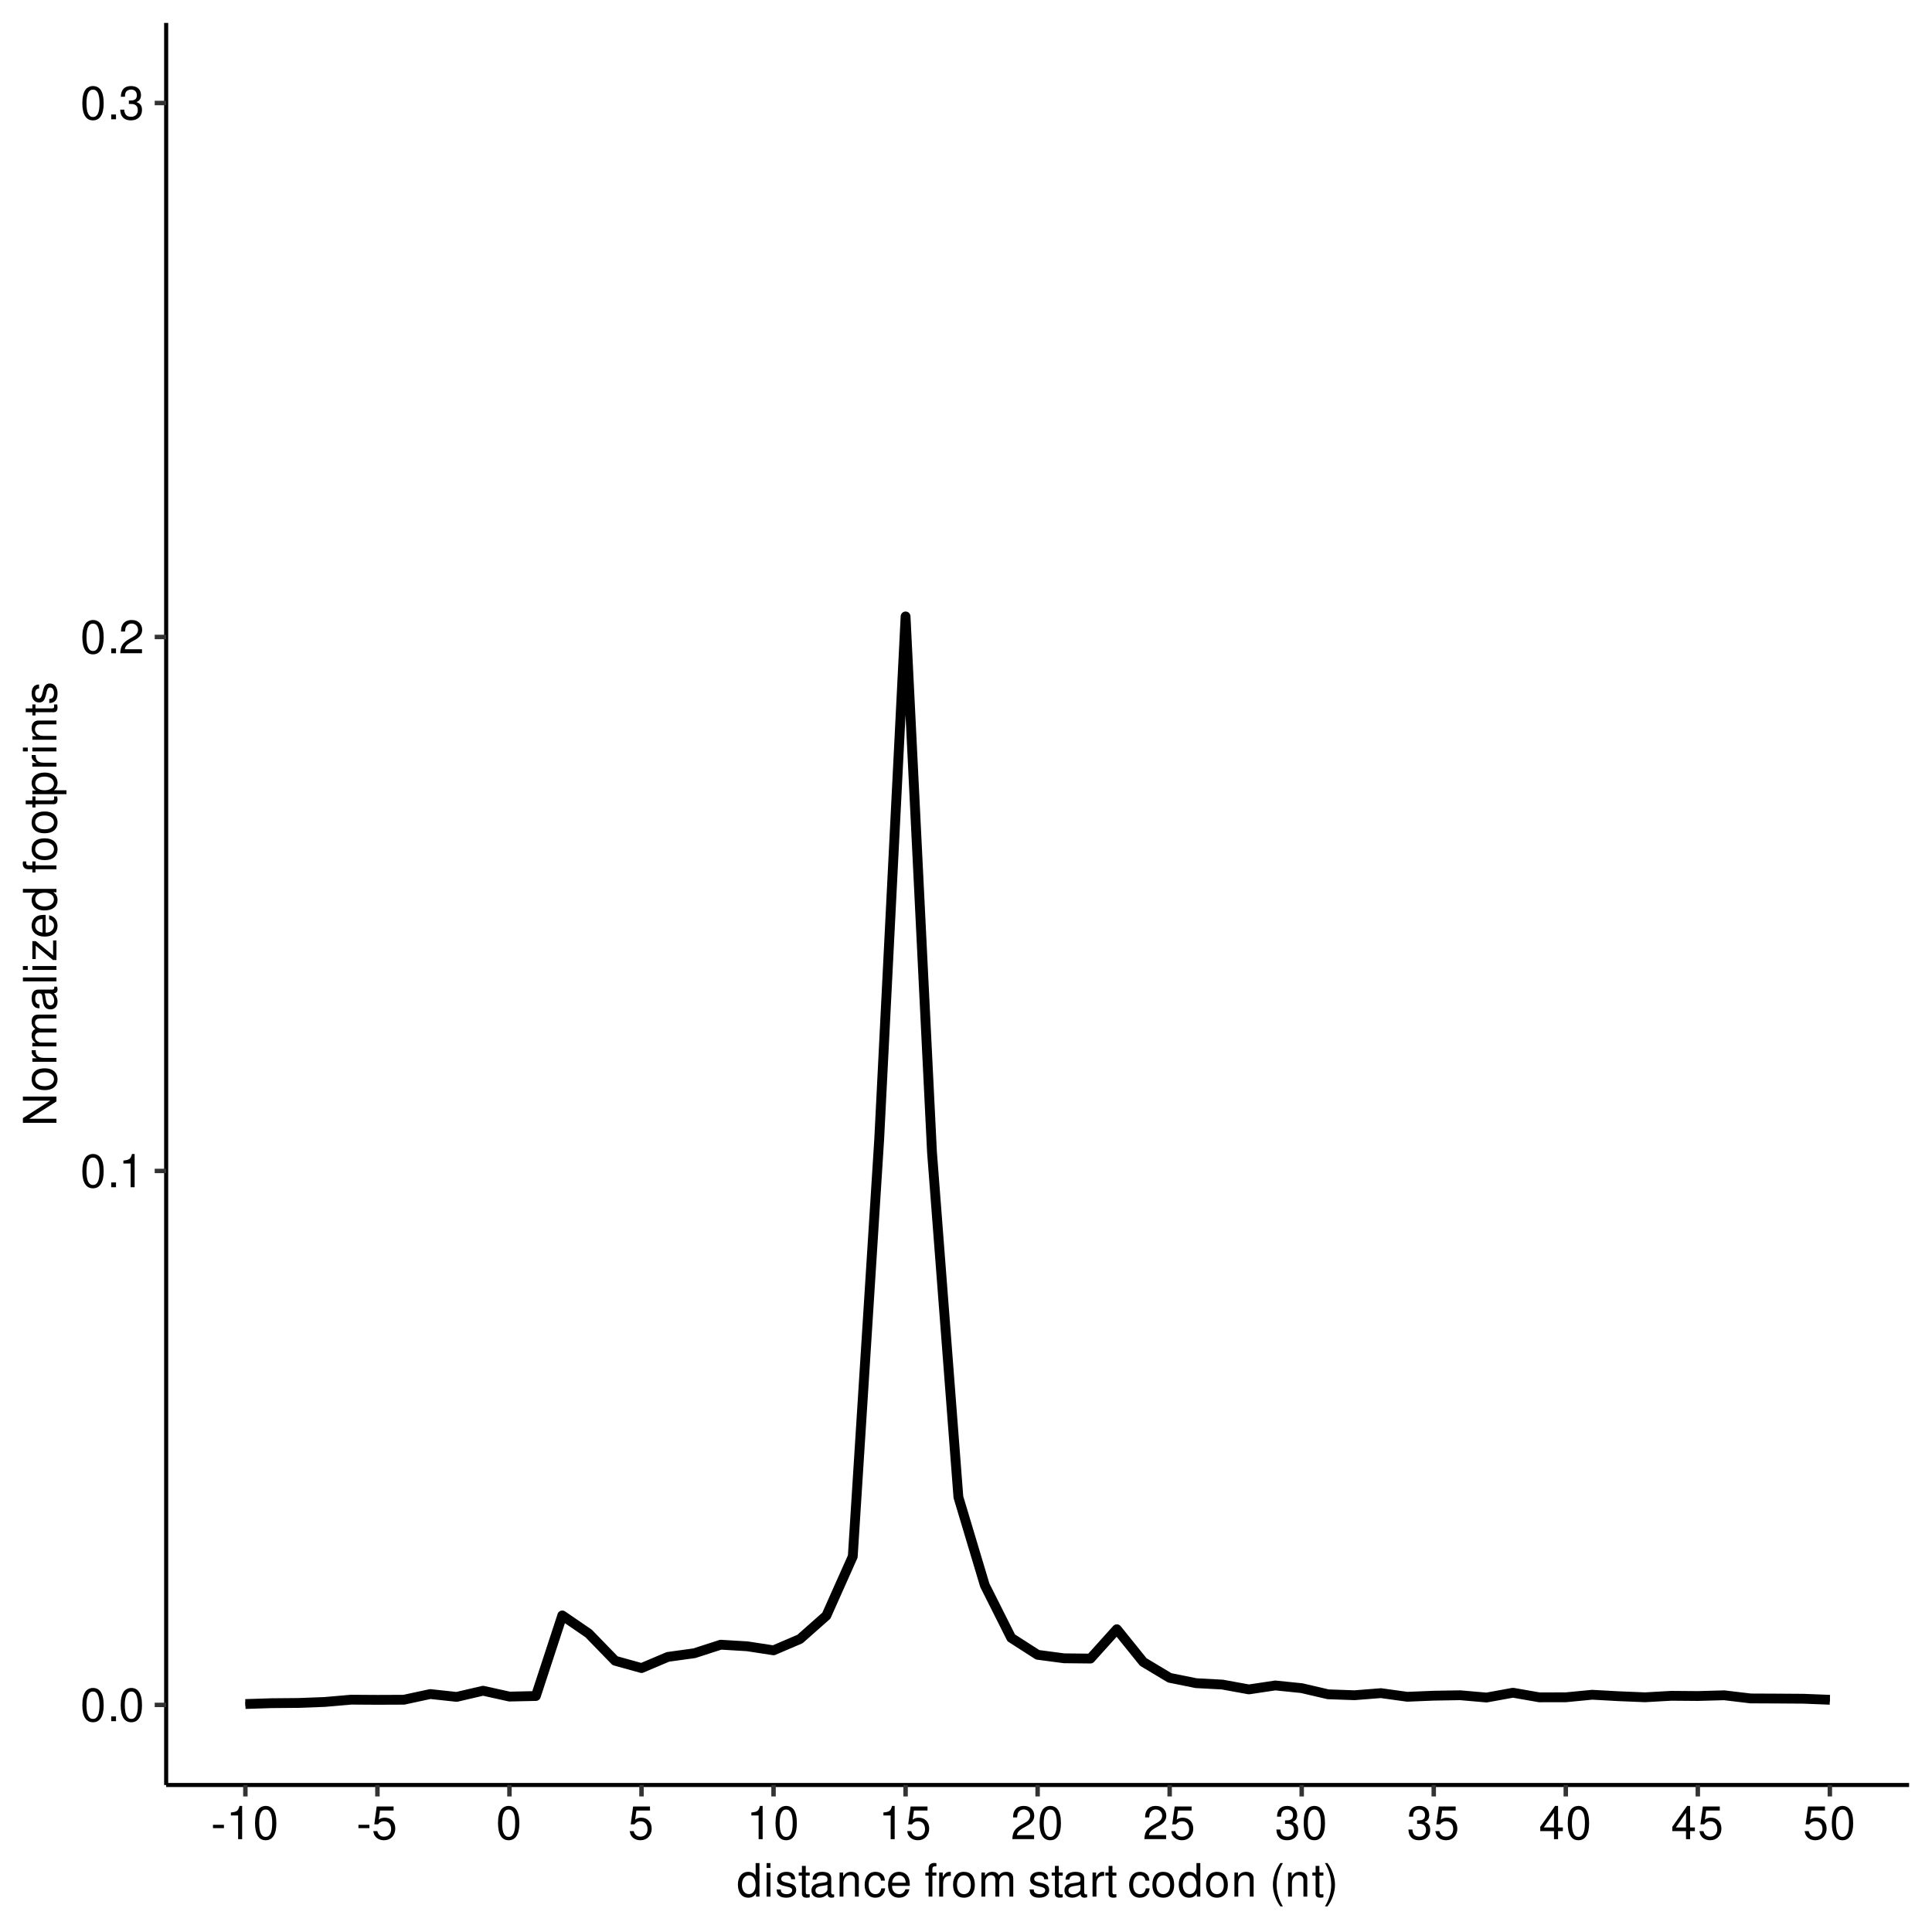
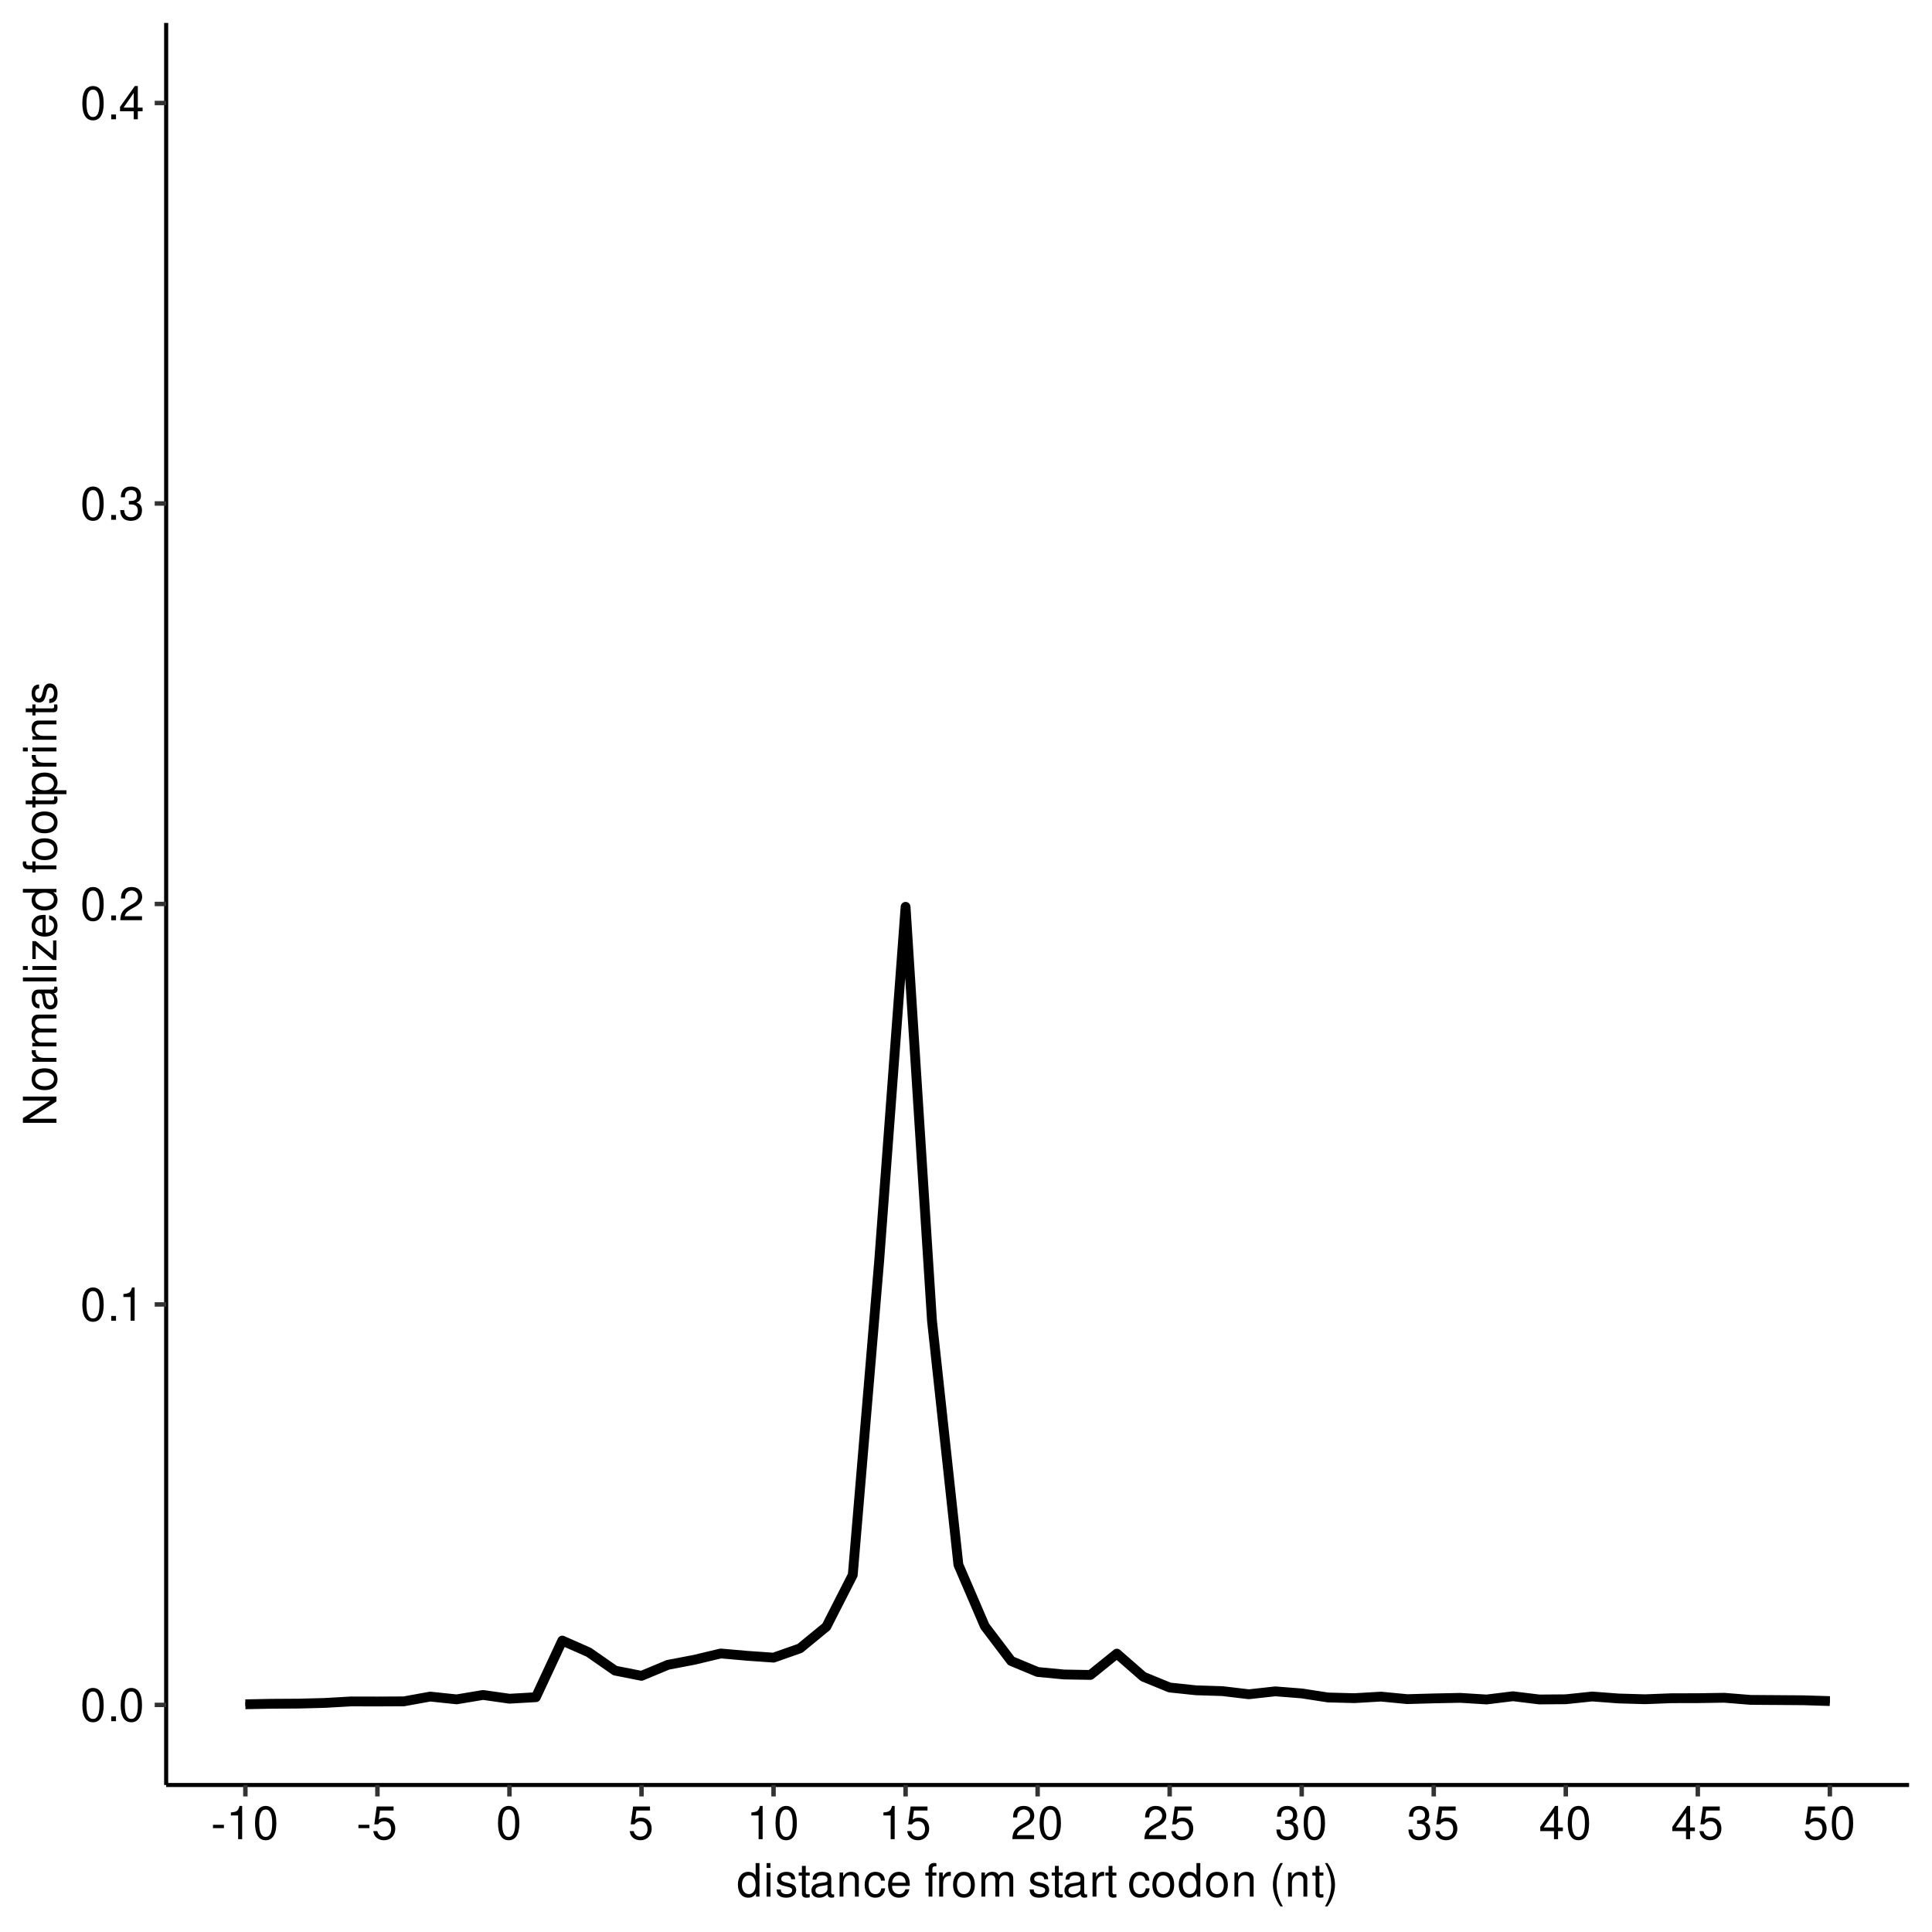
<svg xmlns="http://www.w3.org/2000/svg" xmlns:xlink="http://www.w3.org/1999/xlink" width="504pt" height="504pt" viewBox="0 0 504 504" version="1.1">
  <defs>
    <g>
      <symbol overflow="visible" id="glyph0-0">
        <path style="stroke:none;" d="" />
      </symbol>
      <symbol overflow="visible" id="glyph0-1">
        <path style="stroke:none;" d="M 3.297 -8.672 C 2.516 -8.672 1.781 -8.312 1.344 -7.734 C 0.797 -6.953 0.516 -5.812 0.516 -4.203 C 0.516 -1.266 1.469 0.281 3.297 0.281 C 5.094 0.281 6.078 -1.266 6.078 -4.125 C 6.078 -5.812 5.812 -6.938 5.25 -7.734 C 4.812 -8.328 4.109 -8.672 3.297 -8.672 Z M 3.297 -7.734 C 4.438 -7.734 5 -6.578 5 -4.219 C 5 -1.75 4.453 -0.594 3.281 -0.594 C 2.156 -0.594 1.594 -1.797 1.594 -4.188 C 1.594 -6.578 2.156 -7.734 3.297 -7.734 Z M 3.297 -7.734 " />
      </symbol>
      <symbol overflow="visible" id="glyph0-2">
        <path style="stroke:none;" d="M 2.297 -1.25 L 1.047 -1.25 L 1.047 0 L 2.297 0 Z M 2.297 -1.25 " />
      </symbol>
      <symbol overflow="visible" id="glyph0-3">
        <path style="stroke:none;" d="M 3.109 -6.188 L 3.109 0 L 4.156 0 L 4.156 -8.672 L 3.469 -8.672 C 3.094 -7.344 2.859 -7.156 1.219 -6.953 L 1.219 -6.188 Z M 3.109 -6.188 " />
      </symbol>
      <symbol overflow="visible" id="glyph0-4">
        <path style="stroke:none;" d="M 6.078 -1.047 L 1.594 -1.047 C 1.703 -1.766 2.094 -2.219 3.125 -2.859 L 4.328 -3.531 C 5.516 -4.188 6.125 -5.078 6.125 -6.141 C 6.125 -6.859 5.844 -7.531 5.344 -8 C 4.844 -8.453 4.219 -8.672 3.406 -8.672 C 2.328 -8.672 1.531 -8.297 1.062 -7.547 C 0.75 -7.094 0.625 -6.547 0.594 -5.672 L 1.656 -5.672 C 1.688 -6.266 1.766 -6.609 1.906 -6.906 C 2.188 -7.422 2.734 -7.75 3.375 -7.75 C 4.328 -7.75 5.047 -7.062 5.047 -6.125 C 5.047 -5.422 4.656 -4.828 3.906 -4.391 L 2.797 -3.75 C 1.016 -2.719 0.5 -1.906 0.406 -0.016 L 6.078 -0.016 Z M 6.078 -1.047 " />
      </symbol>
      <symbol overflow="visible" id="glyph0-5">
        <path style="stroke:none;" d="M 2.656 -4 L 3.234 -4 C 4.375 -4 4.984 -3.453 4.984 -2.406 C 4.984 -1.312 4.328 -0.656 3.234 -0.656 C 2.078 -0.656 1.516 -1.25 1.438 -2.516 L 0.391 -2.516 C 0.438 -1.828 0.547 -1.375 0.75 -0.984 C 1.203 -0.141 2.031 0.281 3.188 0.281 C 4.938 0.281 6.078 -0.781 6.078 -2.422 C 6.078 -3.531 5.656 -4.125 4.625 -4.484 C 5.422 -4.812 5.812 -5.406 5.812 -6.281 C 5.812 -7.781 4.844 -8.672 3.234 -8.672 C 1.516 -8.672 0.594 -7.719 0.562 -5.875 L 1.625 -5.875 C 1.625 -6.406 1.688 -6.703 1.812 -6.969 C 2.047 -7.469 2.578 -7.75 3.234 -7.75 C 4.172 -7.75 4.734 -7.188 4.734 -6.25 C 4.734 -5.641 4.531 -5.266 4.062 -5.062 C 3.766 -4.938 3.391 -4.891 2.656 -4.891 Z M 2.656 -4 " />
      </symbol>
      <symbol overflow="visible" id="glyph0-6">
+         <path style="stroke:none;" d="M 3.922 -2.094 L 3.922 0 L 4.984 0 L 4.984 -2.094 L 6.234 -2.094 L 6.234 -3.047 L 4.984 -3.047 L 4.984 -8.672 L 4.203 -8.672 L 0.344 -3.219 L 0.344 -2.094 Z M 3.922 -3.047 L 1.266 -3.047 L 3.922 -6.875 Z M 3.922 -3.047 " />
+       </symbol>
+       <symbol overflow="visible" id="glyph0-7">
        <path style="stroke:none;" d="M 3.406 -3.75 L 0.547 -3.75 L 0.547 -2.875 L 3.406 -2.875 Z M 3.406 -3.75 " />
      </symbol>
-       <symbol overflow="visible" id="glyph0-7">
+       <symbol overflow="visible" id="glyph0-8">
        <path style="stroke:none;" d="M 5.719 -8.516 L 1.312 -8.516 L 0.688 -3.875 L 1.656 -3.875 C 2.141 -4.469 2.562 -4.672 3.234 -4.672 C 4.375 -4.672 5.078 -3.891 5.078 -2.625 C 5.078 -1.406 4.375 -0.656 3.219 -0.656 C 2.297 -0.656 1.734 -1.125 1.469 -2.094 L 0.422 -2.094 C 0.562 -1.391 0.688 -1.062 0.938 -0.75 C 1.422 -0.094 2.281 0.281 3.234 0.281 C 4.953 0.281 6.156 -0.969 6.156 -2.766 C 6.156 -4.453 5.047 -5.609 3.406 -5.609 C 2.812 -5.609 2.328 -5.453 1.844 -5.094 L 2.172 -7.469 L 5.719 -7.469 Z M 5.719 -8.516 " />
-       </symbol>
-       <symbol overflow="visible" id="glyph0-8">
-         <path style="stroke:none;" d="M 3.922 -2.094 L 3.922 0 L 4.984 0 L 4.984 -2.094 L 6.234 -2.094 L 6.234 -3.047 L 4.984 -3.047 L 4.984 -8.672 L 4.203 -8.672 L 0.344 -3.219 L 0.344 -2.094 Z M 3.922 -3.047 L 1.266 -3.047 L 3.922 -6.875 Z M 3.922 -3.047 " />
      </symbol>
      <symbol overflow="visible" id="glyph0-9">
        <path style="stroke:none;" d="M 5.938 -8.75 L 4.938 -8.75 L 4.938 -5.5 C 4.531 -6.125 3.859 -6.469 3.016 -6.469 C 1.375 -6.469 0.312 -5.156 0.312 -3.156 C 0.312 -1.031 1.344 0.281 3.047 0.281 C 3.906 0.281 4.516 -0.047 5.047 -0.828 L 5.047 0 L 5.938 0 Z M 3.188 -5.531 C 4.266 -5.531 4.938 -4.578 4.938 -3.078 C 4.938 -1.625 4.25 -0.656 3.188 -0.656 C 2.094 -0.656 1.359 -1.625 1.359 -3.094 C 1.359 -4.562 2.094 -5.531 3.188 -5.531 Z M 3.188 -5.531 " />
      </symbol>
      <symbol overflow="visible" id="glyph0-10">
        <path style="stroke:none;" d="M 1.797 -6.281 L 0.797 -6.281 L 0.797 0 L 1.797 0 Z M 1.797 -8.75 L 0.797 -8.75 L 0.797 -7.484 L 1.797 -7.484 Z M 1.797 -8.75 " />
      </symbol>
      <symbol overflow="visible" id="glyph0-11">
        <path style="stroke:none;" d="M 5.25 -4.531 C 5.25 -5.766 4.422 -6.469 2.969 -6.469 C 1.516 -6.469 0.562 -5.719 0.562 -4.547 C 0.562 -3.562 1.062 -3.094 2.562 -2.734 L 3.484 -2.516 C 4.188 -2.344 4.469 -2.094 4.469 -1.641 C 4.469 -1.047 3.875 -0.641 3 -0.641 C 2.453 -0.641 2 -0.797 1.75 -1.062 C 1.594 -1.25 1.531 -1.422 1.469 -1.875 L 0.406 -1.875 C 0.453 -0.422 1.266 0.281 2.922 0.281 C 4.5 0.281 5.516 -0.5 5.516 -1.719 C 5.516 -2.656 4.984 -3.172 3.734 -3.469 L 2.766 -3.703 C 1.953 -3.891 1.609 -4.156 1.609 -4.594 C 1.609 -5.188 2.125 -5.547 2.938 -5.547 C 3.75 -5.547 4.172 -5.203 4.203 -4.531 Z M 5.25 -4.531 " />
      </symbol>
      <symbol overflow="visible" id="glyph0-12">
        <path style="stroke:none;" d="M 3.047 -6.281 L 2.016 -6.281 L 2.016 -8.016 L 1.016 -8.016 L 1.016 -6.281 L 0.172 -6.281 L 0.172 -5.469 L 1.016 -5.469 L 1.016 -0.719 C 1.016 -0.078 1.453 0.281 2.234 0.281 C 2.5 0.281 2.719 0.25 3.047 0.188 L 3.047 -0.641 C 2.906 -0.609 2.766 -0.594 2.562 -0.594 C 2.141 -0.594 2.016 -0.719 2.016 -1.156 L 2.016 -5.469 L 3.047 -5.469 Z M 3.047 -6.281 " />
      </symbol>
      <symbol overflow="visible" id="glyph0-13">
        <path style="stroke:none;" d="M 6.422 -0.594 C 6.312 -0.562 6.266 -0.562 6.203 -0.562 C 5.859 -0.562 5.656 -0.75 5.656 -1.062 L 5.656 -4.75 C 5.656 -5.875 4.844 -6.469 3.297 -6.469 C 2.375 -6.469 1.641 -6.203 1.219 -5.734 C 0.922 -5.406 0.797 -5.047 0.781 -4.422 L 1.781 -4.422 C 1.875 -5.203 2.328 -5.547 3.266 -5.547 C 4.172 -5.547 4.672 -5.203 4.672 -4.609 L 4.672 -4.344 C 4.656 -3.906 4.438 -3.75 3.625 -3.641 C 2.203 -3.469 1.984 -3.422 1.609 -3.266 C 0.875 -2.953 0.5 -2.406 0.5 -1.578 C 0.5 -0.438 1.297 0.281 2.562 0.281 C 3.359 0.281 4 0 4.703 -0.641 C 4.781 0 5.094 0.281 5.734 0.281 C 5.953 0.281 6.078 0.25 6.422 0.172 Z M 4.672 -1.984 C 4.672 -1.641 4.578 -1.438 4.266 -1.156 C 3.859 -0.797 3.375 -0.594 2.781 -0.594 C 2 -0.594 1.547 -0.969 1.547 -1.609 C 1.547 -2.266 1.984 -2.609 3.062 -2.766 C 4.125 -2.906 4.328 -2.953 4.672 -3.109 Z M 4.672 -1.984 " />
      </symbol>
      <symbol overflow="visible" id="glyph0-14">
        <path style="stroke:none;" d="M 0.844 -6.281 L 0.844 0 L 1.844 0 L 1.844 -3.469 C 1.844 -4.75 2.516 -5.594 3.547 -5.594 C 4.344 -5.594 4.844 -5.109 4.844 -4.359 L 4.844 0 L 5.844 0 L 5.844 -4.75 C 5.844 -5.797 5.062 -6.469 3.859 -6.469 C 2.922 -6.469 2.312 -6.109 1.766 -5.234 L 1.766 -6.281 Z M 0.844 -6.281 " />
      </symbol>
      <symbol overflow="visible" id="glyph0-15">
        <path style="stroke:none;" d="M 5.656 -4.172 C 5.609 -4.781 5.469 -5.188 5.234 -5.531 C 4.797 -6.125 4.047 -6.469 3.172 -6.469 C 1.469 -6.469 0.375 -5.125 0.375 -3.031 C 0.375 -1.016 1.453 0.281 3.156 0.281 C 4.656 0.281 5.609 -0.625 5.719 -2.156 L 4.719 -2.156 C 4.547 -1.156 4.031 -0.641 3.188 -0.641 C 2.078 -0.641 1.422 -1.547 1.422 -3.031 C 1.422 -4.609 2.062 -5.547 3.156 -5.547 C 4 -5.547 4.531 -5.047 4.641 -4.172 Z M 5.656 -4.172 " />
      </symbol>
      <symbol overflow="visible" id="glyph0-16">
        <path style="stroke:none;" d="M 6.156 -2.812 C 6.156 -3.766 6.078 -4.344 5.906 -4.812 C 5.5 -5.844 4.531 -6.469 3.359 -6.469 C 1.609 -6.469 0.484 -5.141 0.484 -3.062 C 0.484 -0.984 1.562 0.281 3.344 0.281 C 4.781 0.281 5.766 -0.547 6.031 -1.906 L 5.016 -1.906 C 4.734 -1.078 4.172 -0.641 3.375 -0.641 C 2.734 -0.641 2.203 -0.938 1.859 -1.469 C 1.625 -1.828 1.531 -2.188 1.531 -2.812 Z M 1.547 -3.625 C 1.625 -4.781 2.344 -5.547 3.344 -5.547 C 4.375 -5.547 5.078 -4.75 5.078 -3.625 Z M 1.547 -3.625 " />
      </symbol>
      <symbol overflow="visible" id="glyph0-17">
        <path style="stroke:none;" d="" />
      </symbol>
      <symbol overflow="visible" id="glyph0-18">
        <path style="stroke:none;" d="M 3.094 -6.281 L 2.047 -6.281 L 2.047 -7.266 C 2.047 -7.688 2.281 -7.906 2.75 -7.906 C 2.828 -7.906 2.875 -7.906 3.094 -7.891 L 3.094 -8.719 C 2.875 -8.766 2.734 -8.781 2.531 -8.781 C 1.609 -8.781 1.062 -8.25 1.062 -7.359 L 1.062 -6.281 L 0.219 -6.281 L 0.219 -5.469 L 1.062 -5.469 L 1.062 0 L 2.047 0 L 2.047 -5.469 L 3.094 -5.469 Z M 3.094 -6.281 " />
      </symbol>
      <symbol overflow="visible" id="glyph0-19">
        <path style="stroke:none;" d="M 0.828 -6.281 L 0.828 0 L 1.844 0 L 1.844 -3.266 C 1.844 -4.781 2.469 -5.453 3.859 -5.406 L 3.859 -6.438 C 3.688 -6.453 3.594 -6.469 3.469 -6.469 C 2.812 -6.469 2.328 -6.078 1.75 -5.141 L 1.75 -6.281 Z M 0.828 -6.281 " />
      </symbol>
      <symbol overflow="visible" id="glyph0-20">
        <path style="stroke:none;" d="M 3.266 -6.469 C 1.484 -6.469 0.438 -5.203 0.438 -3.094 C 0.438 -0.969 1.484 0.281 3.281 0.281 C 5.047 0.281 6.125 -0.984 6.125 -3.047 C 6.125 -5.234 5.094 -6.469 3.266 -6.469 Z M 3.281 -5.547 C 4.406 -5.547 5.078 -4.625 5.078 -3.062 C 5.078 -1.578 4.375 -0.641 3.281 -0.641 C 2.156 -0.641 1.469 -1.578 1.469 -3.094 C 1.469 -4.625 2.156 -5.547 3.281 -5.547 Z M 3.281 -5.547 " />
      </symbol>
      <symbol overflow="visible" id="glyph0-21">
        <path style="stroke:none;" d="M 0.844 -6.281 L 0.844 0 L 1.844 0 L 1.844 -3.953 C 1.844 -4.859 2.516 -5.594 3.328 -5.594 C 4.062 -5.594 4.484 -5.141 4.484 -4.328 L 4.484 0 L 5.5 0 L 5.5 -3.953 C 5.5 -4.859 6.156 -5.594 6.969 -5.594 C 7.703 -5.594 8.141 -5.125 8.141 -4.328 L 8.141 0 L 9.141 0 L 9.141 -4.719 C 9.141 -5.844 8.5 -6.469 7.312 -6.469 C 6.484 -6.469 5.969 -6.219 5.391 -5.516 C 5.016 -6.188 4.516 -6.469 3.703 -6.469 C 2.859 -6.469 2.297 -6.156 1.766 -5.406 L 1.766 -6.281 Z M 0.844 -6.281 " />
      </symbol>
      <symbol overflow="visible" id="glyph0-22">
        <path style="stroke:none;" d="M 2.828 -8.75 C 1.625 -7.172 0.875 -4.984 0.875 -3.109 C 0.875 -1.219 1.625 0.969 2.828 2.547 L 3.484 2.547 C 2.438 0.828 1.844 -1.188 1.844 -3.109 C 1.844 -5.016 2.438 -7.047 3.484 -8.75 Z M 2.828 -8.75 " />
      </symbol>
      <symbol overflow="visible" id="glyph0-23">
        <path style="stroke:none;" d="M 1.109 2.547 C 2.312 0.969 3.078 -1.219 3.078 -3.094 C 3.078 -4.984 2.312 -7.172 1.109 -8.75 L 0.453 -8.75 C 1.516 -7.031 2.094 -5.016 2.094 -3.094 C 2.094 -1.188 1.516 0.844 0.453 2.547 Z M 1.109 2.547 " />
      </symbol>
      <symbol overflow="visible" id="glyph1-0">
        <path style="stroke:none;" d="" />
      </symbol>
      <symbol overflow="visible" id="glyph1-1">
        <path style="stroke:none;" d="M -8.75 -7.75 L -8.75 -6.703 L -1.594 -6.703 L -8.75 -2.125 L -8.75 -0.906 L 0 -0.906 L 0 -1.969 L -7.094 -1.969 L 0 -6.484 L 0 -7.75 Z M -8.75 -7.75 " />
      </symbol>
      <symbol overflow="visible" id="glyph1-2">
        <path style="stroke:none;" d="M -6.469 -3.266 C -6.469 -1.484 -5.203 -0.438 -3.094 -0.438 C -0.969 -0.438 0.281 -1.484 0.281 -3.281 C 0.281 -5.047 -0.984 -6.125 -3.047 -6.125 C -5.234 -6.125 -6.469 -5.094 -6.469 -3.266 Z M -5.547 -3.281 C -5.547 -4.406 -4.625 -5.078 -3.062 -5.078 C -1.578 -5.078 -0.641 -4.375 -0.641 -3.281 C -0.641 -2.156 -1.578 -1.469 -3.094 -1.469 C -4.625 -1.469 -5.547 -2.156 -5.547 -3.281 Z M -5.547 -3.281 " />
      </symbol>
      <symbol overflow="visible" id="glyph1-3">
        <path style="stroke:none;" d="M -6.281 -0.828 L 0 -0.828 L 0 -1.844 L -3.266 -1.844 C -4.781 -1.844 -5.453 -2.469 -5.406 -3.859 L -6.438 -3.859 C -6.453 -3.688 -6.469 -3.594 -6.469 -3.469 C -6.469 -2.812 -6.078 -2.328 -5.141 -1.75 L -6.281 -1.75 Z M -6.281 -0.828 " />
      </symbol>
      <symbol overflow="visible" id="glyph1-4">
        <path style="stroke:none;" d="M -6.281 -0.844 L 0 -0.844 L 0 -1.844 L -3.953 -1.844 C -4.859 -1.844 -5.594 -2.516 -5.594 -3.328 C -5.594 -4.062 -5.141 -4.484 -4.328 -4.484 L 0 -4.484 L 0 -5.5 L -3.953 -5.5 C -4.859 -5.5 -5.594 -6.156 -5.594 -6.969 C -5.594 -7.703 -5.125 -8.141 -4.328 -8.141 L 0 -8.141 L 0 -9.141 L -4.719 -9.141 C -5.844 -9.141 -6.469 -8.5 -6.469 -7.312 C -6.469 -6.484 -6.219 -5.969 -5.516 -5.391 C -6.188 -5.016 -6.469 -4.516 -6.469 -3.703 C -6.469 -2.859 -6.156 -2.297 -5.406 -1.766 L -6.281 -1.766 Z M -6.281 -0.844 " />
      </symbol>
      <symbol overflow="visible" id="glyph1-5">
        <path style="stroke:none;" d="M -0.594 -6.422 C -0.562 -6.312 -0.562 -6.266 -0.562 -6.203 C -0.562 -5.859 -0.75 -5.656 -1.062 -5.656 L -4.75 -5.656 C -5.875 -5.656 -6.469 -4.844 -6.469 -3.297 C -6.469 -2.375 -6.203 -1.641 -5.734 -1.219 C -5.406 -0.922 -5.047 -0.797 -4.422 -0.781 L -4.422 -1.781 C -5.203 -1.875 -5.547 -2.328 -5.547 -3.266 C -5.547 -4.172 -5.203 -4.672 -4.609 -4.672 L -4.344 -4.672 C -3.906 -4.656 -3.75 -4.438 -3.641 -3.625 C -3.469 -2.203 -3.422 -1.984 -3.266 -1.609 C -2.953 -0.875 -2.406 -0.5 -1.578 -0.5 C -0.438 -0.5 0.281 -1.297 0.281 -2.562 C 0.281 -3.359 0 -4 -0.641 -4.703 C 0 -4.781 0.281 -5.094 0.281 -5.734 C 0.281 -5.953 0.25 -6.078 0.172 -6.422 Z M -1.984 -4.672 C -1.641 -4.672 -1.438 -4.578 -1.156 -4.266 C -0.797 -3.859 -0.594 -3.375 -0.594 -2.781 C -0.594 -2 -0.969 -1.547 -1.609 -1.547 C -2.266 -1.547 -2.609 -1.984 -2.766 -3.062 C -2.906 -4.125 -2.953 -4.328 -3.109 -4.672 Z M -1.984 -4.672 " />
      </symbol>
      <symbol overflow="visible" id="glyph1-6">
        <path style="stroke:none;" d="M -8.75 -1.828 L -8.75 -0.812 L 0 -0.812 L 0 -1.828 Z M -8.75 -1.828 " />
      </symbol>
      <symbol overflow="visible" id="glyph1-7">
        <path style="stroke:none;" d="M -6.281 -1.797 L -6.281 -0.797 L 0 -0.797 L 0 -1.797 Z M -8.75 -1.797 L -8.75 -0.797 L -7.484 -0.797 L -7.484 -1.797 Z M -8.75 -1.797 " />
      </symbol>
      <symbol overflow="visible" id="glyph1-8">
        <path style="stroke:none;" d="M -6.281 -5.312 L -6.281 -0.625 L -5.406 -0.625 L -5.406 -4.125 L -0.906 -0.375 L 0 -0.375 L 0 -5.484 L -0.875 -5.484 L -0.875 -1.578 L -5.406 -5.312 Z M -6.281 -5.312 " />
      </symbol>
      <symbol overflow="visible" id="glyph1-9">
        <path style="stroke:none;" d="M -2.812 -6.156 C -3.766 -6.156 -4.344 -6.078 -4.812 -5.906 C -5.844 -5.5 -6.469 -4.531 -6.469 -3.359 C -6.469 -1.609 -5.141 -0.484 -3.062 -0.484 C -0.984 -0.484 0.281 -1.562 0.281 -3.344 C 0.281 -4.781 -0.547 -5.766 -1.906 -6.031 L -1.906 -5.016 C -1.078 -4.734 -0.641 -4.172 -0.641 -3.375 C -0.641 -2.734 -0.938 -2.203 -1.469 -1.859 C -1.828 -1.625 -2.188 -1.531 -2.812 -1.531 Z M -3.625 -1.547 C -4.781 -1.625 -5.547 -2.344 -5.547 -3.344 C -5.547 -4.375 -4.75 -5.078 -3.625 -5.078 Z M -3.625 -1.547 " />
      </symbol>
      <symbol overflow="visible" id="glyph1-10">
        <path style="stroke:none;" d="M -8.75 -5.938 L -8.75 -4.938 L -5.5 -4.938 C -6.125 -4.531 -6.469 -3.859 -6.469 -3.016 C -6.469 -1.375 -5.156 -0.312 -3.156 -0.312 C -1.031 -0.312 0.281 -1.344 0.281 -3.047 C 0.281 -3.906 -0.047 -4.516 -0.828 -5.047 L 0 -5.047 L 0 -5.938 Z M -5.531 -3.188 C -5.531 -4.266 -4.578 -4.938 -3.078 -4.938 C -1.625 -4.938 -0.656 -4.25 -0.656 -3.188 C -0.656 -2.094 -1.625 -1.359 -3.094 -1.359 C -4.562 -1.359 -5.531 -2.094 -5.531 -3.188 Z M -5.531 -3.188 " />
      </symbol>
      <symbol overflow="visible" id="glyph1-11">
        <path style="stroke:none;" d="" />
      </symbol>
      <symbol overflow="visible" id="glyph1-12">
        <path style="stroke:none;" d="M -6.281 -3.094 L -6.281 -2.047 L -7.266 -2.047 C -7.688 -2.047 -7.906 -2.281 -7.906 -2.75 C -7.906 -2.828 -7.906 -2.875 -7.891 -3.094 L -8.719 -3.094 C -8.766 -2.875 -8.781 -2.734 -8.781 -2.531 C -8.781 -1.609 -8.25 -1.062 -7.359 -1.062 L -6.281 -1.062 L -6.281 -0.219 L -5.469 -0.219 L -5.469 -1.062 L 0 -1.062 L 0 -2.047 L -5.469 -2.047 L -5.469 -3.094 Z M -6.281 -3.094 " />
      </symbol>
      <symbol overflow="visible" id="glyph1-13">
        <path style="stroke:none;" d="M -6.281 -3.047 L -6.281 -2.016 L -8.016 -2.016 L -8.016 -1.016 L -6.281 -1.016 L -6.281 -0.172 L -5.469 -0.172 L -5.469 -1.016 L -0.719 -1.016 C -0.078 -1.016 0.281 -1.453 0.281 -2.234 C 0.281 -2.5 0.25 -2.719 0.188 -3.047 L -0.641 -3.047 C -0.609 -2.906 -0.594 -2.766 -0.594 -2.562 C -0.594 -2.141 -0.719 -2.016 -1.156 -2.016 L -5.469 -2.016 L -5.469 -3.047 Z M -6.281 -3.047 " />
      </symbol>
      <symbol overflow="visible" id="glyph1-14">
        <path style="stroke:none;" d="M 2.609 -0.641 L 2.609 -1.656 L -0.656 -1.656 C -0.016 -2.188 0.281 -2.766 0.281 -3.594 C 0.281 -5.219 -1.031 -6.281 -3.031 -6.281 C -5.141 -6.281 -6.469 -5.25 -6.469 -3.578 C -6.469 -2.719 -6.078 -2.047 -5.344 -1.578 L -6.281 -1.578 L -6.281 -0.641 Z M -5.531 -3.406 C -5.531 -4.516 -4.562 -5.234 -3.062 -5.234 C -1.625 -5.234 -0.656 -4.5 -0.656 -3.406 C -0.656 -2.344 -1.625 -1.656 -3.094 -1.656 C -4.578 -1.656 -5.531 -2.344 -5.531 -3.406 Z M -5.531 -3.406 " />
      </symbol>
      <symbol overflow="visible" id="glyph1-15">
        <path style="stroke:none;" d="M -6.281 -0.844 L 0 -0.844 L 0 -1.844 L -3.469 -1.844 C -4.75 -1.844 -5.594 -2.516 -5.594 -3.547 C -5.594 -4.344 -5.109 -4.844 -4.359 -4.844 L 0 -4.844 L 0 -5.844 L -4.75 -5.844 C -5.797 -5.844 -6.469 -5.062 -6.469 -3.859 C -6.469 -2.922 -6.109 -2.312 -5.234 -1.766 L -6.281 -1.766 Z M -6.281 -0.844 " />
      </symbol>
      <symbol overflow="visible" id="glyph1-16">
        <path style="stroke:none;" d="M -4.531 -5.25 C -5.766 -5.25 -6.469 -4.422 -6.469 -2.969 C -6.469 -1.516 -5.719 -0.562 -4.547 -0.562 C -3.562 -0.562 -3.094 -1.062 -2.734 -2.562 L -2.516 -3.484 C -2.344 -4.188 -2.094 -4.469 -1.641 -4.469 C -1.047 -4.469 -0.641 -3.875 -0.641 -3 C -0.641 -2.453 -0.797 -2 -1.062 -1.75 C -1.25 -1.594 -1.422 -1.531 -1.875 -1.469 L -1.875 -0.406 C -0.422 -0.453 0.281 -1.266 0.281 -2.922 C 0.281 -4.5 -0.5 -5.516 -1.719 -5.516 C -2.656 -5.516 -3.172 -4.984 -3.469 -3.734 L -3.703 -2.766 C -3.891 -1.953 -4.156 -1.609 -4.594 -1.609 C -5.188 -1.609 -5.547 -2.125 -5.547 -2.938 C -5.547 -3.75 -5.203 -4.172 -4.531 -4.203 Z M -4.531 -5.25 " />
      </symbol>
    </g>
    <clipPath id="clip1">
      <path d="M 43.348 5.977 L 498.023 5.977 L 498.023 465.652 L 43.348 465.652 Z M 43.348 5.977 " />
    </clipPath>
  </defs>
-   <g id="surface4472">
+   <g id="surface1251">
    <rect x="0" y="0" width="504" height="504" style="fill:rgb(100%,100%,100%);fill-opacity:1;stroke:none;" />
    <rect x="0" y="0" width="504" height="504" style="fill:rgb(100%,100%,100%);fill-opacity:1;stroke:none;" />
    <path style="fill:none;stroke-width:1.164;stroke-linecap:round;stroke-linejoin:round;stroke:rgb(100%,100%,100%);stroke-opacity:1;stroke-miterlimit:10;" d="M 0 504 L 504 504 L 504 0 L 0 0 Z M 0 504 " />
    <g clip-path="url(#clip1)" clip-rule="nonzero">
      <path style=" stroke:none;fill-rule:nonzero;fill:rgb(100%,100%,100%);fill-opacity:1;" d="M 43.348 465.652 L 498.023 465.652 L 498.023 5.977 L 43.348 5.977 Z M 43.348 465.652 " />
    </g>
-     <path style="fill:none;stroke-width:2.561;stroke-linecap:butt;stroke-linejoin:round;stroke:rgb(0%,0%,0%);stroke-opacity:1;stroke-miterlimit:10;" d="M 64.012 444.527 L 70.902 444.309 L 77.793 444.25 L 84.68 443.992 L 91.57 443.395 L 98.457 443.438 L 105.348 443.41 L 112.238 441.926 L 119.125 442.668 L 126.016 441.062 L 132.902 442.586 L 139.793 442.434 L 146.684 421.418 L 153.57 426.133 L 160.461 433.234 L 167.348 435.148 L 174.238 432.23 L 181.125 431.281 L 188.016 429.055 L 194.906 429.465 L 201.793 430.52 L 208.684 427.574 L 215.57 421.48 L 222.461 406.031 L 229.352 297.281 L 236.238 160.809 L 243.129 300.559 L 250.016 390.547 L 256.906 413.543 L 263.797 427.262 L 270.684 431.688 L 277.574 432.598 L 284.461 432.672 L 291.352 425.016 L 298.242 433.562 L 305.129 437.695 L 312.02 439.086 L 318.906 439.457 L 325.797 440.715 L 332.688 439.684 L 339.574 440.387 L 346.465 441.992 L 353.352 442.234 L 360.242 441.691 L 367.129 442.637 L 374.02 442.352 L 380.91 442.238 L 387.797 442.836 L 394.688 441.582 L 401.574 442.785 L 408.465 442.773 L 415.355 442.109 L 422.242 442.488 L 429.133 442.77 L 436.02 442.383 L 442.91 442.438 L 449.801 442.25 L 456.688 443.07 L 463.578 443.102 L 470.465 443.148 L 477.355 443.422 " />
-     <path style="fill:none;stroke-width:1.067;stroke-linecap:butt;stroke-linejoin:round;stroke:rgb(0%,0%,0%);stroke-opacity:1;stroke-miterlimit:10;" d="M 64.012 444.527 L 70.902 444.309 L 77.793 444.25 L 84.68 443.992 L 91.57 443.395 L 98.457 443.438 L 105.348 443.41 L 112.238 441.926 L 119.125 442.668 L 126.016 441.062 L 132.902 442.586 L 139.793 442.434 L 146.684 421.418 L 153.57 426.133 L 160.461 433.234 L 167.348 435.148 L 174.238 432.23 L 181.125 431.281 L 188.016 429.055 L 194.906 429.465 L 201.793 430.52 L 208.684 427.574 L 215.57 421.48 L 222.461 406.031 L 229.352 297.281 L 236.238 160.809 L 243.129 300.559 L 250.016 390.547 L 256.906 413.543 L 263.797 427.262 L 270.684 431.688 L 277.574 432.598 L 284.461 432.672 L 291.352 425.016 L 298.242 433.562 L 305.129 437.695 L 312.02 439.086 L 318.906 439.457 L 325.797 440.715 L 332.688 439.684 L 339.574 440.387 L 346.465 441.992 L 353.352 442.234 L 360.242 441.691 L 367.129 442.637 L 374.02 442.352 L 380.91 442.238 L 387.797 442.836 L 394.688 441.582 L 401.574 442.785 L 408.465 442.773 L 415.355 442.109 L 422.242 442.488 L 429.133 442.77 L 436.02 442.383 L 442.91 442.438 L 449.801 442.25 L 456.688 443.07 L 463.578 443.102 L 470.465 443.148 L 477.355 443.422 " />
+     <path style="fill:none;stroke-width:2.561;stroke-linecap:butt;stroke-linejoin:round;stroke:rgb(0%,0%,0%);stroke-opacity:1;stroke-miterlimit:10;" d="M 64.012 444.598 L 70.902 444.461 L 77.793 444.422 L 84.68 444.246 L 91.57 443.852 L 98.457 443.867 L 105.348 443.832 L 112.238 442.586 L 119.125 443.312 L 126.016 442.164 L 132.902 443.141 L 139.793 442.75 L 146.684 427.98 L 153.57 431.02 L 160.461 435.812 L 167.348 437.172 L 174.238 434.305 L 181.125 432.988 L 188.016 431.344 L 194.906 431.945 L 201.793 432.43 L 208.684 430.008 L 215.57 424.352 L 222.461 410.844 L 229.352 328.918 L 236.238 236.562 L 243.129 344.566 L 250.016 408.188 L 256.906 424.215 L 263.797 433.301 L 270.684 436.168 L 277.574 436.824 L 284.461 436.941 L 291.352 431.383 L 298.242 437.398 L 305.129 440.223 L 312.02 440.949 L 318.906 441.164 L 325.797 441.98 L 332.688 441.223 L 339.574 441.762 L 346.465 442.824 L 353.352 443 L 360.242 442.594 L 367.129 443.254 L 374.02 443.059 L 380.91 442.918 L 387.797 443.344 L 394.688 442.5 L 401.574 443.34 L 408.465 443.285 L 415.355 442.566 L 422.242 443.082 L 429.133 443.281 L 436.02 443.016 L 442.91 443 L 449.801 442.895 L 456.688 443.449 L 463.578 443.496 L 470.465 443.547 L 477.355 443.762 " />
+     <path style="fill:none;stroke-width:1.067;stroke-linecap:butt;stroke-linejoin:round;stroke:rgb(0%,0%,0%);stroke-opacity:1;stroke-miterlimit:10;" d="M 64.012 444.598 L 70.902 444.461 L 77.793 444.422 L 84.68 444.246 L 91.57 443.852 L 98.457 443.867 L 105.348 443.832 L 112.238 442.586 L 119.125 443.312 L 126.016 442.164 L 132.902 443.141 L 139.793 442.75 L 146.684 427.98 L 153.57 431.02 L 160.461 435.812 L 167.348 437.172 L 174.238 434.305 L 181.125 432.988 L 188.016 431.344 L 194.906 431.945 L 201.793 432.43 L 208.684 430.008 L 215.57 424.352 L 222.461 410.844 L 229.352 328.918 L 236.238 236.562 L 243.129 344.566 L 250.016 408.188 L 256.906 424.215 L 263.797 433.301 L 270.684 436.168 L 277.574 436.824 L 284.461 436.941 L 291.352 431.383 L 298.242 437.398 L 305.129 440.223 L 312.02 440.949 L 318.906 441.164 L 325.797 441.98 L 332.688 441.223 L 339.574 441.762 L 346.465 442.824 L 353.352 443 L 360.242 442.594 L 367.129 443.254 L 374.02 443.059 L 380.91 442.918 L 387.797 443.344 L 394.688 442.5 L 401.574 443.34 L 408.465 443.285 L 415.355 442.566 L 422.242 443.082 L 429.133 443.281 L 436.02 443.016 L 442.91 443 L 449.801 442.895 L 456.688 443.449 L 463.578 443.496 L 470.465 443.547 L 477.355 443.762 " />
    <path style="fill:none;stroke-width:1.067;stroke-linecap:butt;stroke-linejoin:round;stroke:rgb(0%,0%,0%);stroke-opacity:1;stroke-miterlimit:10;" d="M 43.348 465.652 L 43.348 5.977 " />
    <g style="fill:rgb(0%,0%,0%);fill-opacity:1;">
      <use xlink:href="#glyph0-1" x="20.965" y="449.006" />
      <use xlink:href="#glyph0-2" x="27.965" y="449.006" />
      <use xlink:href="#glyph0-1" x="30.965" y="449.006" />
    </g>
    <g style="fill:rgb(0%,0%,0%);fill-opacity:1;">
-       <use xlink:href="#glyph0-1" x="20.965" y="309.713" />
-       <use xlink:href="#glyph0-2" x="27.965" y="309.713" />
-       <use xlink:href="#glyph0-3" x="30.965" y="309.713" />
-     </g>
-     <g style="fill:rgb(0%,0%,0%);fill-opacity:1;">
-       <use xlink:href="#glyph0-1" x="20.965" y="170.416" />
-       <use xlink:href="#glyph0-2" x="27.965" y="170.416" />
-       <use xlink:href="#glyph0-4" x="30.965" y="170.416" />
+       <use xlink:href="#glyph0-1" x="20.965" y="344.537" />
+       <use xlink:href="#glyph0-2" x="27.965" y="344.537" />
+       <use xlink:href="#glyph0-3" x="30.965" y="344.537" />
+     </g>
+     <g style="fill:rgb(0%,0%,0%);fill-opacity:1;">
+       <use xlink:href="#glyph0-1" x="20.965" y="240.064" />
+       <use xlink:href="#glyph0-2" x="27.965" y="240.064" />
+       <use xlink:href="#glyph0-4" x="30.965" y="240.064" />
+     </g>
+     <g style="fill:rgb(0%,0%,0%);fill-opacity:1;">
+       <use xlink:href="#glyph0-1" x="20.965" y="135.592" />
+       <use xlink:href="#glyph0-2" x="27.965" y="135.592" />
+       <use xlink:href="#glyph0-5" x="30.965" y="135.592" />
    </g>
    <g style="fill:rgb(0%,0%,0%);fill-opacity:1;">
      <use xlink:href="#glyph0-1" x="20.965" y="31.119" />
      <use xlink:href="#glyph0-2" x="27.965" y="31.119" />
-       <use xlink:href="#glyph0-5" x="30.965" y="31.119" />
+       <use xlink:href="#glyph0-6" x="30.965" y="31.119" />
    </g>
    <path style="fill:none;stroke-width:1.164;stroke-linecap:butt;stroke-linejoin:round;stroke:rgb(20%,20%,20%);stroke-opacity:1;stroke-miterlimit:10;" d="M 40.355 444.758 L 43.348 444.758 " />
-     <path style="fill:none;stroke-width:1.164;stroke-linecap:butt;stroke-linejoin:round;stroke:rgb(20%,20%,20%);stroke-opacity:1;stroke-miterlimit:10;" d="M 40.355 305.465 L 43.348 305.465 " />
-     <path style="fill:none;stroke-width:1.164;stroke-linecap:butt;stroke-linejoin:round;stroke:rgb(20%,20%,20%);stroke-opacity:1;stroke-miterlimit:10;" d="M 40.355 166.168 L 43.348 166.168 " />
+     <path style="fill:none;stroke-width:1.164;stroke-linecap:butt;stroke-linejoin:round;stroke:rgb(20%,20%,20%);stroke-opacity:1;stroke-miterlimit:10;" d="M 40.355 340.289 L 43.348 340.289 " />
+     <path style="fill:none;stroke-width:1.164;stroke-linecap:butt;stroke-linejoin:round;stroke:rgb(20%,20%,20%);stroke-opacity:1;stroke-miterlimit:10;" d="M 40.355 235.816 L 43.348 235.816 " />
+     <path style="fill:none;stroke-width:1.164;stroke-linecap:butt;stroke-linejoin:round;stroke:rgb(20%,20%,20%);stroke-opacity:1;stroke-miterlimit:10;" d="M 40.355 131.344 L 43.348 131.344 " />
    <path style="fill:none;stroke-width:1.164;stroke-linecap:butt;stroke-linejoin:round;stroke:rgb(20%,20%,20%);stroke-opacity:1;stroke-miterlimit:10;" d="M 40.355 26.871 L 43.348 26.871 " />
    <path style="fill:none;stroke-width:1.067;stroke-linecap:butt;stroke-linejoin:round;stroke:rgb(0%,0%,0%);stroke-opacity:1;stroke-miterlimit:10;" d="M 43.348 465.652 L 498.023 465.652 " />
    <path style="fill:none;stroke-width:1.164;stroke-linecap:butt;stroke-linejoin:round;stroke:rgb(20%,20%,20%);stroke-opacity:1;stroke-miterlimit:10;" d="M 64.012 468.645 L 64.012 465.652 " />
    <path style="fill:none;stroke-width:1.164;stroke-linecap:butt;stroke-linejoin:round;stroke:rgb(20%,20%,20%);stroke-opacity:1;stroke-miterlimit:10;" d="M 98.457 468.645 L 98.457 465.652 " />
    <path style="fill:none;stroke-width:1.164;stroke-linecap:butt;stroke-linejoin:round;stroke:rgb(20%,20%,20%);stroke-opacity:1;stroke-miterlimit:10;" d="M 132.902 468.645 L 132.902 465.652 " />
    <path style="fill:none;stroke-width:1.164;stroke-linecap:butt;stroke-linejoin:round;stroke:rgb(20%,20%,20%);stroke-opacity:1;stroke-miterlimit:10;" d="M 167.348 468.645 L 167.348 465.652 " />
    <path style="fill:none;stroke-width:1.164;stroke-linecap:butt;stroke-linejoin:round;stroke:rgb(20%,20%,20%);stroke-opacity:1;stroke-miterlimit:10;" d="M 201.793 468.645 L 201.793 465.652 " />
    <path style="fill:none;stroke-width:1.164;stroke-linecap:butt;stroke-linejoin:round;stroke:rgb(20%,20%,20%);stroke-opacity:1;stroke-miterlimit:10;" d="M 236.238 468.645 L 236.238 465.652 " />
    <path style="fill:none;stroke-width:1.164;stroke-linecap:butt;stroke-linejoin:round;stroke:rgb(20%,20%,20%);stroke-opacity:1;stroke-miterlimit:10;" d="M 270.684 468.645 L 270.684 465.652 " />
    <path style="fill:none;stroke-width:1.164;stroke-linecap:butt;stroke-linejoin:round;stroke:rgb(20%,20%,20%);stroke-opacity:1;stroke-miterlimit:10;" d="M 305.129 468.645 L 305.129 465.652 " />
    <path style="fill:none;stroke-width:1.164;stroke-linecap:butt;stroke-linejoin:round;stroke:rgb(20%,20%,20%);stroke-opacity:1;stroke-miterlimit:10;" d="M 339.574 468.645 L 339.574 465.652 " />
    <path style="fill:none;stroke-width:1.164;stroke-linecap:butt;stroke-linejoin:round;stroke:rgb(20%,20%,20%);stroke-opacity:1;stroke-miterlimit:10;" d="M 374.02 468.645 L 374.02 465.652 " />
    <path style="fill:none;stroke-width:1.164;stroke-linecap:butt;stroke-linejoin:round;stroke:rgb(20%,20%,20%);stroke-opacity:1;stroke-miterlimit:10;" d="M 408.465 468.645 L 408.465 465.652 " />
    <path style="fill:none;stroke-width:1.164;stroke-linecap:butt;stroke-linejoin:round;stroke:rgb(20%,20%,20%);stroke-opacity:1;stroke-miterlimit:10;" d="M 442.91 468.645 L 442.91 465.652 " />
    <path style="fill:none;stroke-width:1.164;stroke-linecap:butt;stroke-linejoin:round;stroke:rgb(20%,20%,20%);stroke-opacity:1;stroke-miterlimit:10;" d="M 477.355 468.645 L 477.355 465.652 " />
    <g style="fill:rgb(0%,0%,0%);fill-opacity:1;">
-       <use xlink:href="#glyph0-6" x="55.012" y="479.783" />
+       <use xlink:href="#glyph0-7" x="55.012" y="479.783" />
      <use xlink:href="#glyph0-3" x="59.012" y="479.783" />
      <use xlink:href="#glyph0-1" x="66.012" y="479.783" />
    </g>
    <g style="fill:rgb(0%,0%,0%);fill-opacity:1;">
-       <use xlink:href="#glyph0-6" x="92.957" y="479.783" />
-       <use xlink:href="#glyph0-7" x="96.957" y="479.783" />
+       <use xlink:href="#glyph0-7" x="92.957" y="479.783" />
+       <use xlink:href="#glyph0-8" x="96.957" y="479.783" />
    </g>
    <g style="fill:rgb(0%,0%,0%);fill-opacity:1;">
      <use xlink:href="#glyph0-1" x="129.402" y="479.783" />
    </g>
    <g style="fill:rgb(0%,0%,0%);fill-opacity:1;">
-       <use xlink:href="#glyph0-7" x="163.848" y="479.783" />
+       <use xlink:href="#glyph0-8" x="163.848" y="479.783" />
    </g>
    <g style="fill:rgb(0%,0%,0%);fill-opacity:1;">
      <use xlink:href="#glyph0-3" x="194.793" y="479.783" />
      <use xlink:href="#glyph0-1" x="201.793" y="479.783" />
    </g>
    <g style="fill:rgb(0%,0%,0%);fill-opacity:1;">
      <use xlink:href="#glyph0-3" x="229.238" y="479.783" />
-       <use xlink:href="#glyph0-7" x="236.238" y="479.783" />
+       <use xlink:href="#glyph0-8" x="236.238" y="479.783" />
    </g>
    <g style="fill:rgb(0%,0%,0%);fill-opacity:1;">
      <use xlink:href="#glyph0-4" x="263.684" y="479.783" />
      <use xlink:href="#glyph0-1" x="270.684" y="479.783" />
    </g>
    <g style="fill:rgb(0%,0%,0%);fill-opacity:1;">
      <use xlink:href="#glyph0-4" x="298.129" y="479.783" />
-       <use xlink:href="#glyph0-7" x="305.129" y="479.783" />
+       <use xlink:href="#glyph0-8" x="305.129" y="479.783" />
    </g>
    <g style="fill:rgb(0%,0%,0%);fill-opacity:1;">
      <use xlink:href="#glyph0-5" x="332.574" y="479.783" />
      <use xlink:href="#glyph0-1" x="339.574" y="479.783" />
    </g>
    <g style="fill:rgb(0%,0%,0%);fill-opacity:1;">
      <use xlink:href="#glyph0-5" x="367.02" y="479.783" />
-       <use xlink:href="#glyph0-7" x="374.02" y="479.783" />
-     </g>
-     <g style="fill:rgb(0%,0%,0%);fill-opacity:1;">
-       <use xlink:href="#glyph0-8" x="401.465" y="479.783" />
+       <use xlink:href="#glyph0-8" x="374.02" y="479.783" />
+     </g>
+     <g style="fill:rgb(0%,0%,0%);fill-opacity:1;">
+       <use xlink:href="#glyph0-6" x="401.465" y="479.783" />
      <use xlink:href="#glyph0-1" x="408.465" y="479.783" />
    </g>
    <g style="fill:rgb(0%,0%,0%);fill-opacity:1;">
-       <use xlink:href="#glyph0-8" x="435.91" y="479.783" />
-       <use xlink:href="#glyph0-7" x="442.91" y="479.783" />
-     </g>
-     <g style="fill:rgb(0%,0%,0%);fill-opacity:1;">
-       <use xlink:href="#glyph0-7" x="470.355" y="479.783" />
+       <use xlink:href="#glyph0-6" x="435.91" y="479.783" />
+       <use xlink:href="#glyph0-8" x="442.91" y="479.783" />
+     </g>
+     <g style="fill:rgb(0%,0%,0%);fill-opacity:1;">
+       <use xlink:href="#glyph0-8" x="470.355" y="479.783" />
      <use xlink:href="#glyph0-1" x="477.355" y="479.783" />
    </g>
    <g style="fill:rgb(0%,0%,0%);fill-opacity:1;">
      <use xlink:href="#glyph0-9" x="192.184" y="494.771" />
      <use xlink:href="#glyph0-10" x="199.184" y="494.771" />
      <use xlink:href="#glyph0-11" x="202.184" y="494.771" />
      <use xlink:href="#glyph0-12" x="208.184" y="494.771" />
      <use xlink:href="#glyph0-13" x="211.184" y="494.771" />
      <use xlink:href="#glyph0-14" x="218.184" y="494.771" />
      <use xlink:href="#glyph0-15" x="225.184" y="494.771" />
      <use xlink:href="#glyph0-16" x="231.184" y="494.771" />
      <use xlink:href="#glyph0-17" x="238.184" y="494.771" />
      <use xlink:href="#glyph0-18" x="241.184" y="494.771" />
      <use xlink:href="#glyph0-19" x="244.184" y="494.771" />
      <use xlink:href="#glyph0-20" x="248.184" y="494.771" />
      <use xlink:href="#glyph0-21" x="255.184" y="494.771" />
      <use xlink:href="#glyph0-17" x="265.184" y="494.771" />
      <use xlink:href="#glyph0-11" x="268.184" y="494.771" />
      <use xlink:href="#glyph0-12" x="274.184" y="494.771" />
      <use xlink:href="#glyph0-13" x="277.184" y="494.771" />
      <use xlink:href="#glyph0-19" x="284.184" y="494.771" />
      <use xlink:href="#glyph0-12" x="288.184" y="494.771" />
      <use xlink:href="#glyph0-17" x="291.184" y="494.771" />
      <use xlink:href="#glyph0-15" x="294.184" y="494.771" />
      <use xlink:href="#glyph0-20" x="300.184" y="494.771" />
      <use xlink:href="#glyph0-9" x="307.184" y="494.771" />
      <use xlink:href="#glyph0-20" x="314.184" y="494.771" />
      <use xlink:href="#glyph0-14" x="321.184" y="494.771" />
      <use xlink:href="#glyph0-17" x="328.184" y="494.771" />
      <use xlink:href="#glyph0-22" x="331.184" y="494.771" />
      <use xlink:href="#glyph0-14" x="335.184" y="494.771" />
      <use xlink:href="#glyph0-12" x="342.184" y="494.771" />
      <use xlink:href="#glyph0-23" x="345.184" y="494.771" />
    </g>
    <g style="fill:rgb(0%,0%,0%);fill-opacity:1;">
      <use xlink:href="#glyph1-1" x="14.725" y="293.816" />
      <use xlink:href="#glyph1-2" x="14.725" y="284.816" />
      <use xlink:href="#glyph1-3" x="14.725" y="277.816" />
      <use xlink:href="#glyph1-4" x="14.725" y="273.816" />
      <use xlink:href="#glyph1-5" x="14.725" y="263.816" />
      <use xlink:href="#glyph1-6" x="14.725" y="256.816" />
      <use xlink:href="#glyph1-7" x="14.725" y="253.816" />
      <use xlink:href="#glyph1-8" x="14.725" y="250.816" />
      <use xlink:href="#glyph1-9" x="14.725" y="244.816" />
      <use xlink:href="#glyph1-10" x="14.725" y="237.816" />
      <use xlink:href="#glyph1-11" x="14.725" y="230.816" />
      <use xlink:href="#glyph1-12" x="14.725" y="227.816" />
      <use xlink:href="#glyph1-2" x="14.725" y="224.816" />
      <use xlink:href="#glyph1-2" x="14.725" y="217.816" />
      <use xlink:href="#glyph1-13" x="14.725" y="210.816" />
      <use xlink:href="#glyph1-14" x="14.725" y="207.816" />
      <use xlink:href="#glyph1-3" x="14.725" y="200.816" />
      <use xlink:href="#glyph1-7" x="14.725" y="196.816" />
      <use xlink:href="#glyph1-15" x="14.725" y="193.816" />
      <use xlink:href="#glyph1-13" x="14.725" y="186.816" />
      <use xlink:href="#glyph1-16" x="14.725" y="183.816" />
    </g>
  </g>
</svg>
